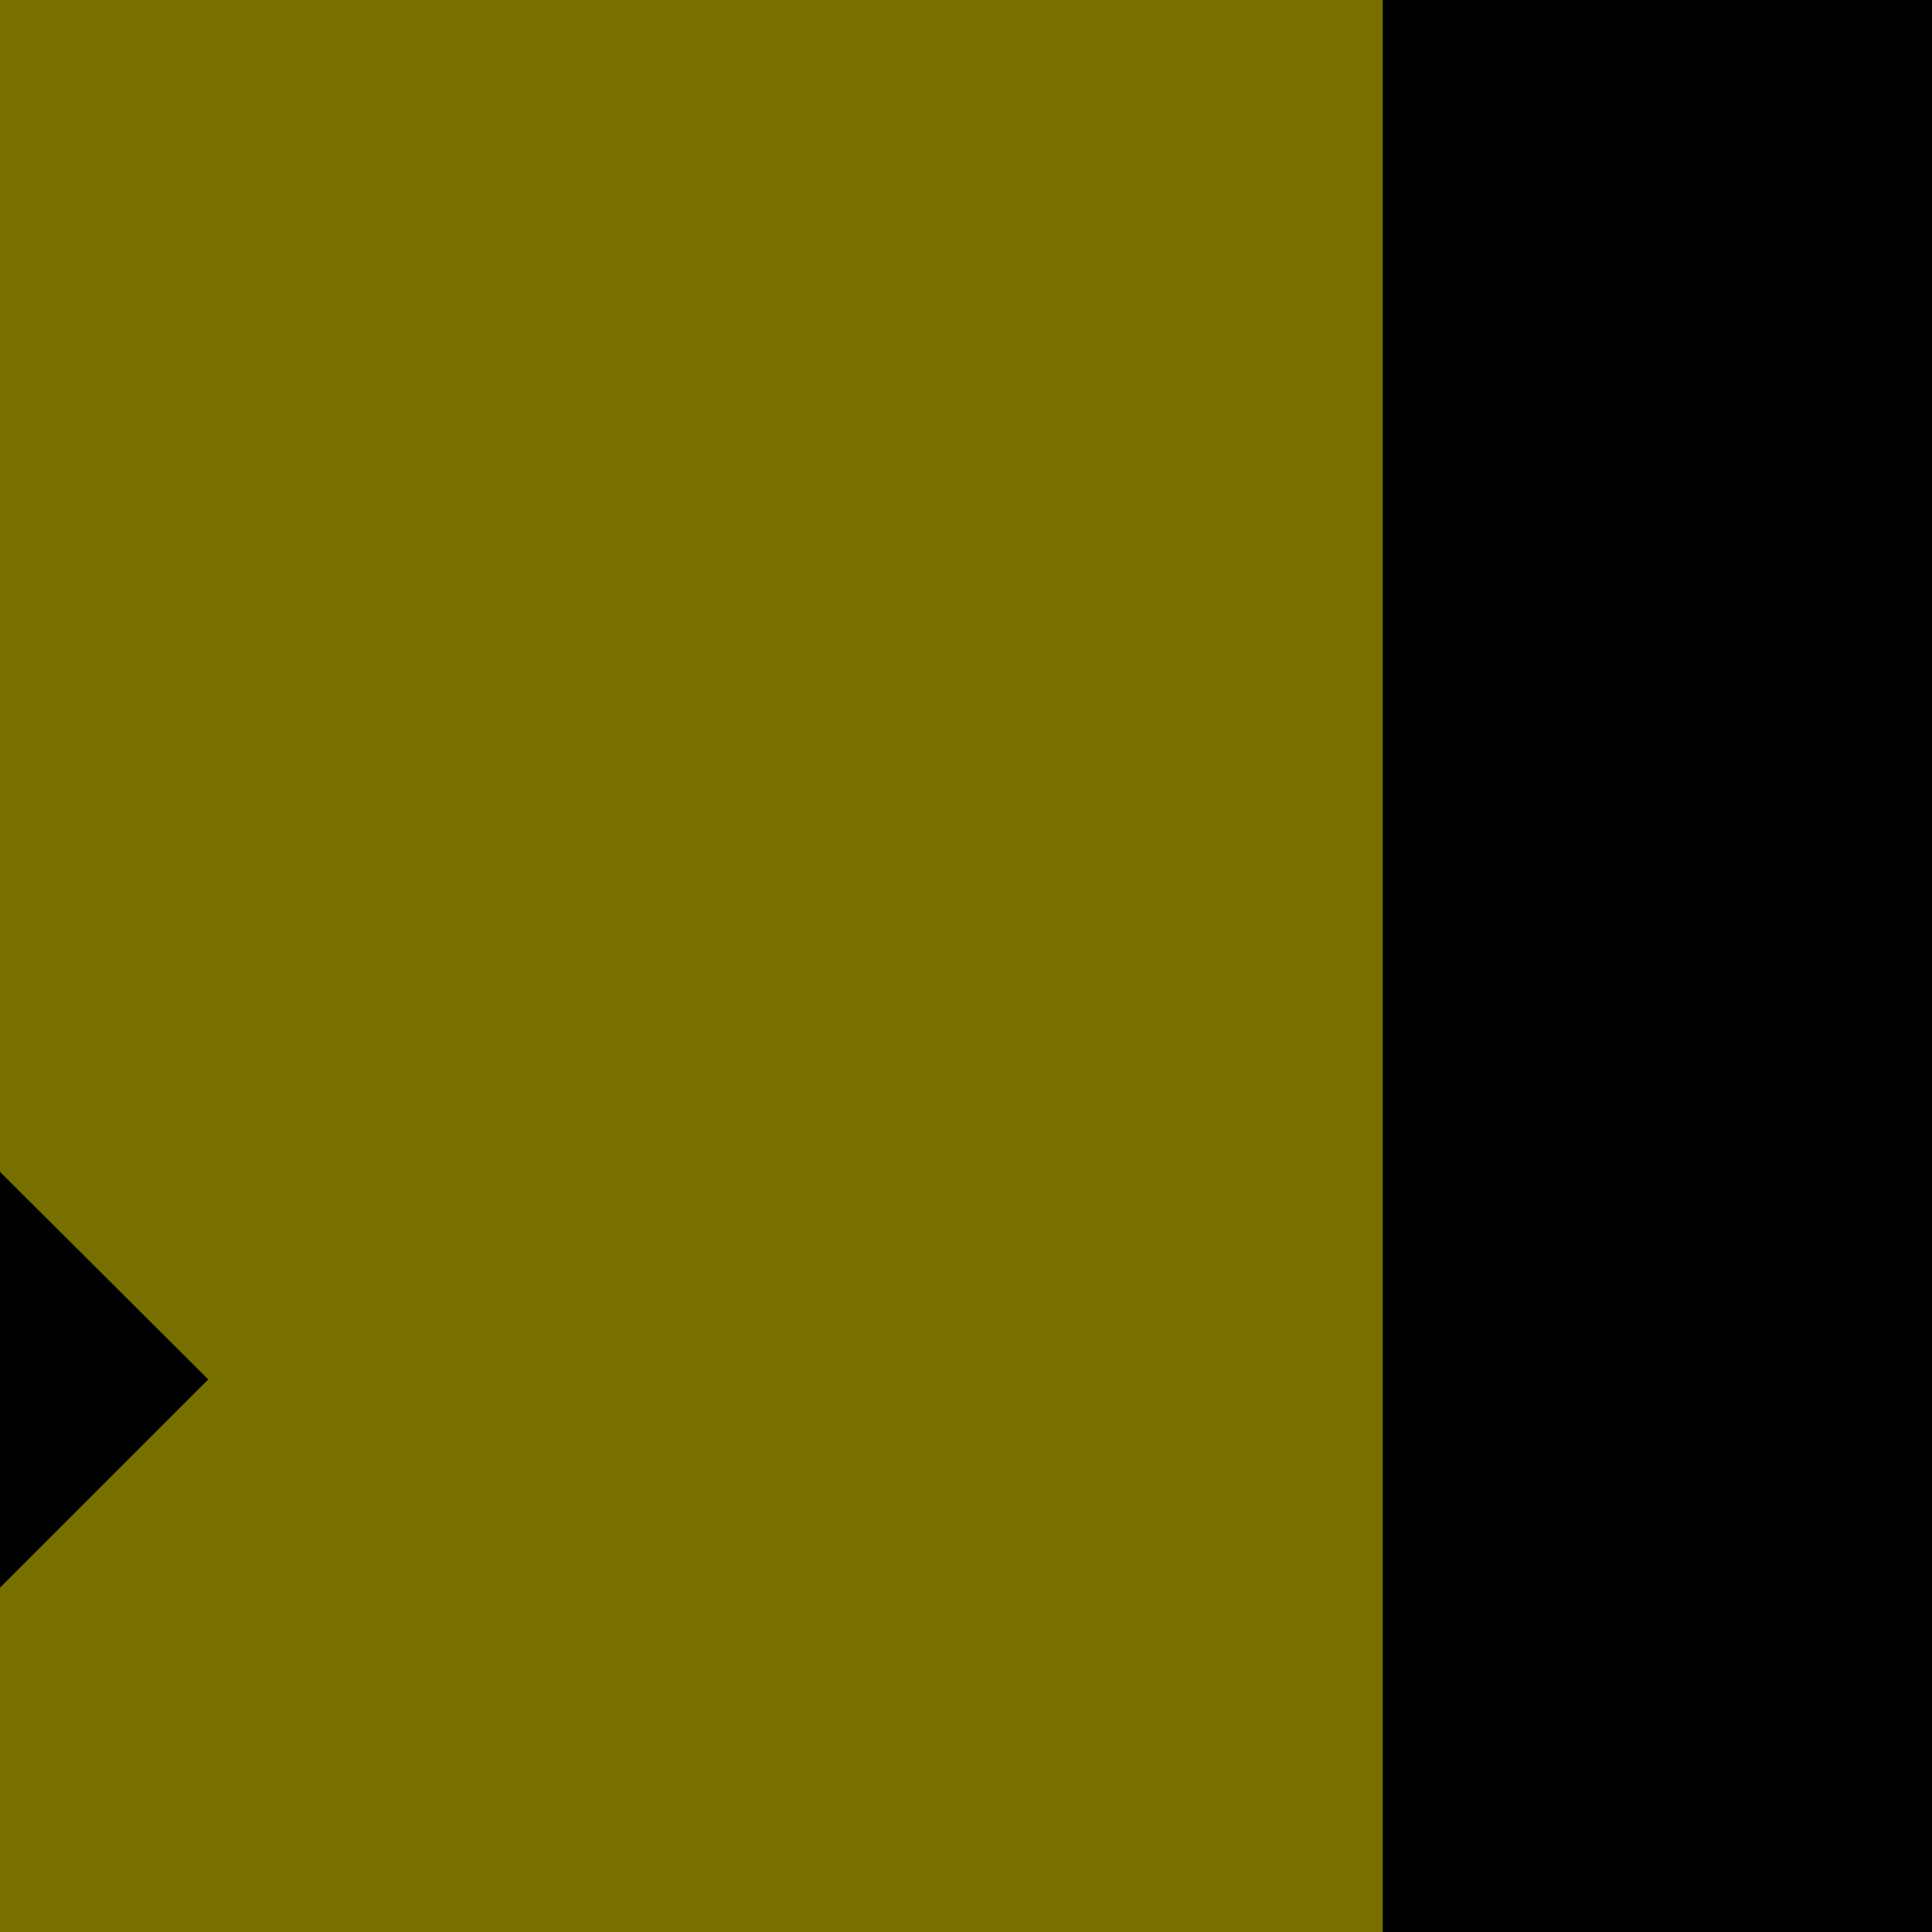
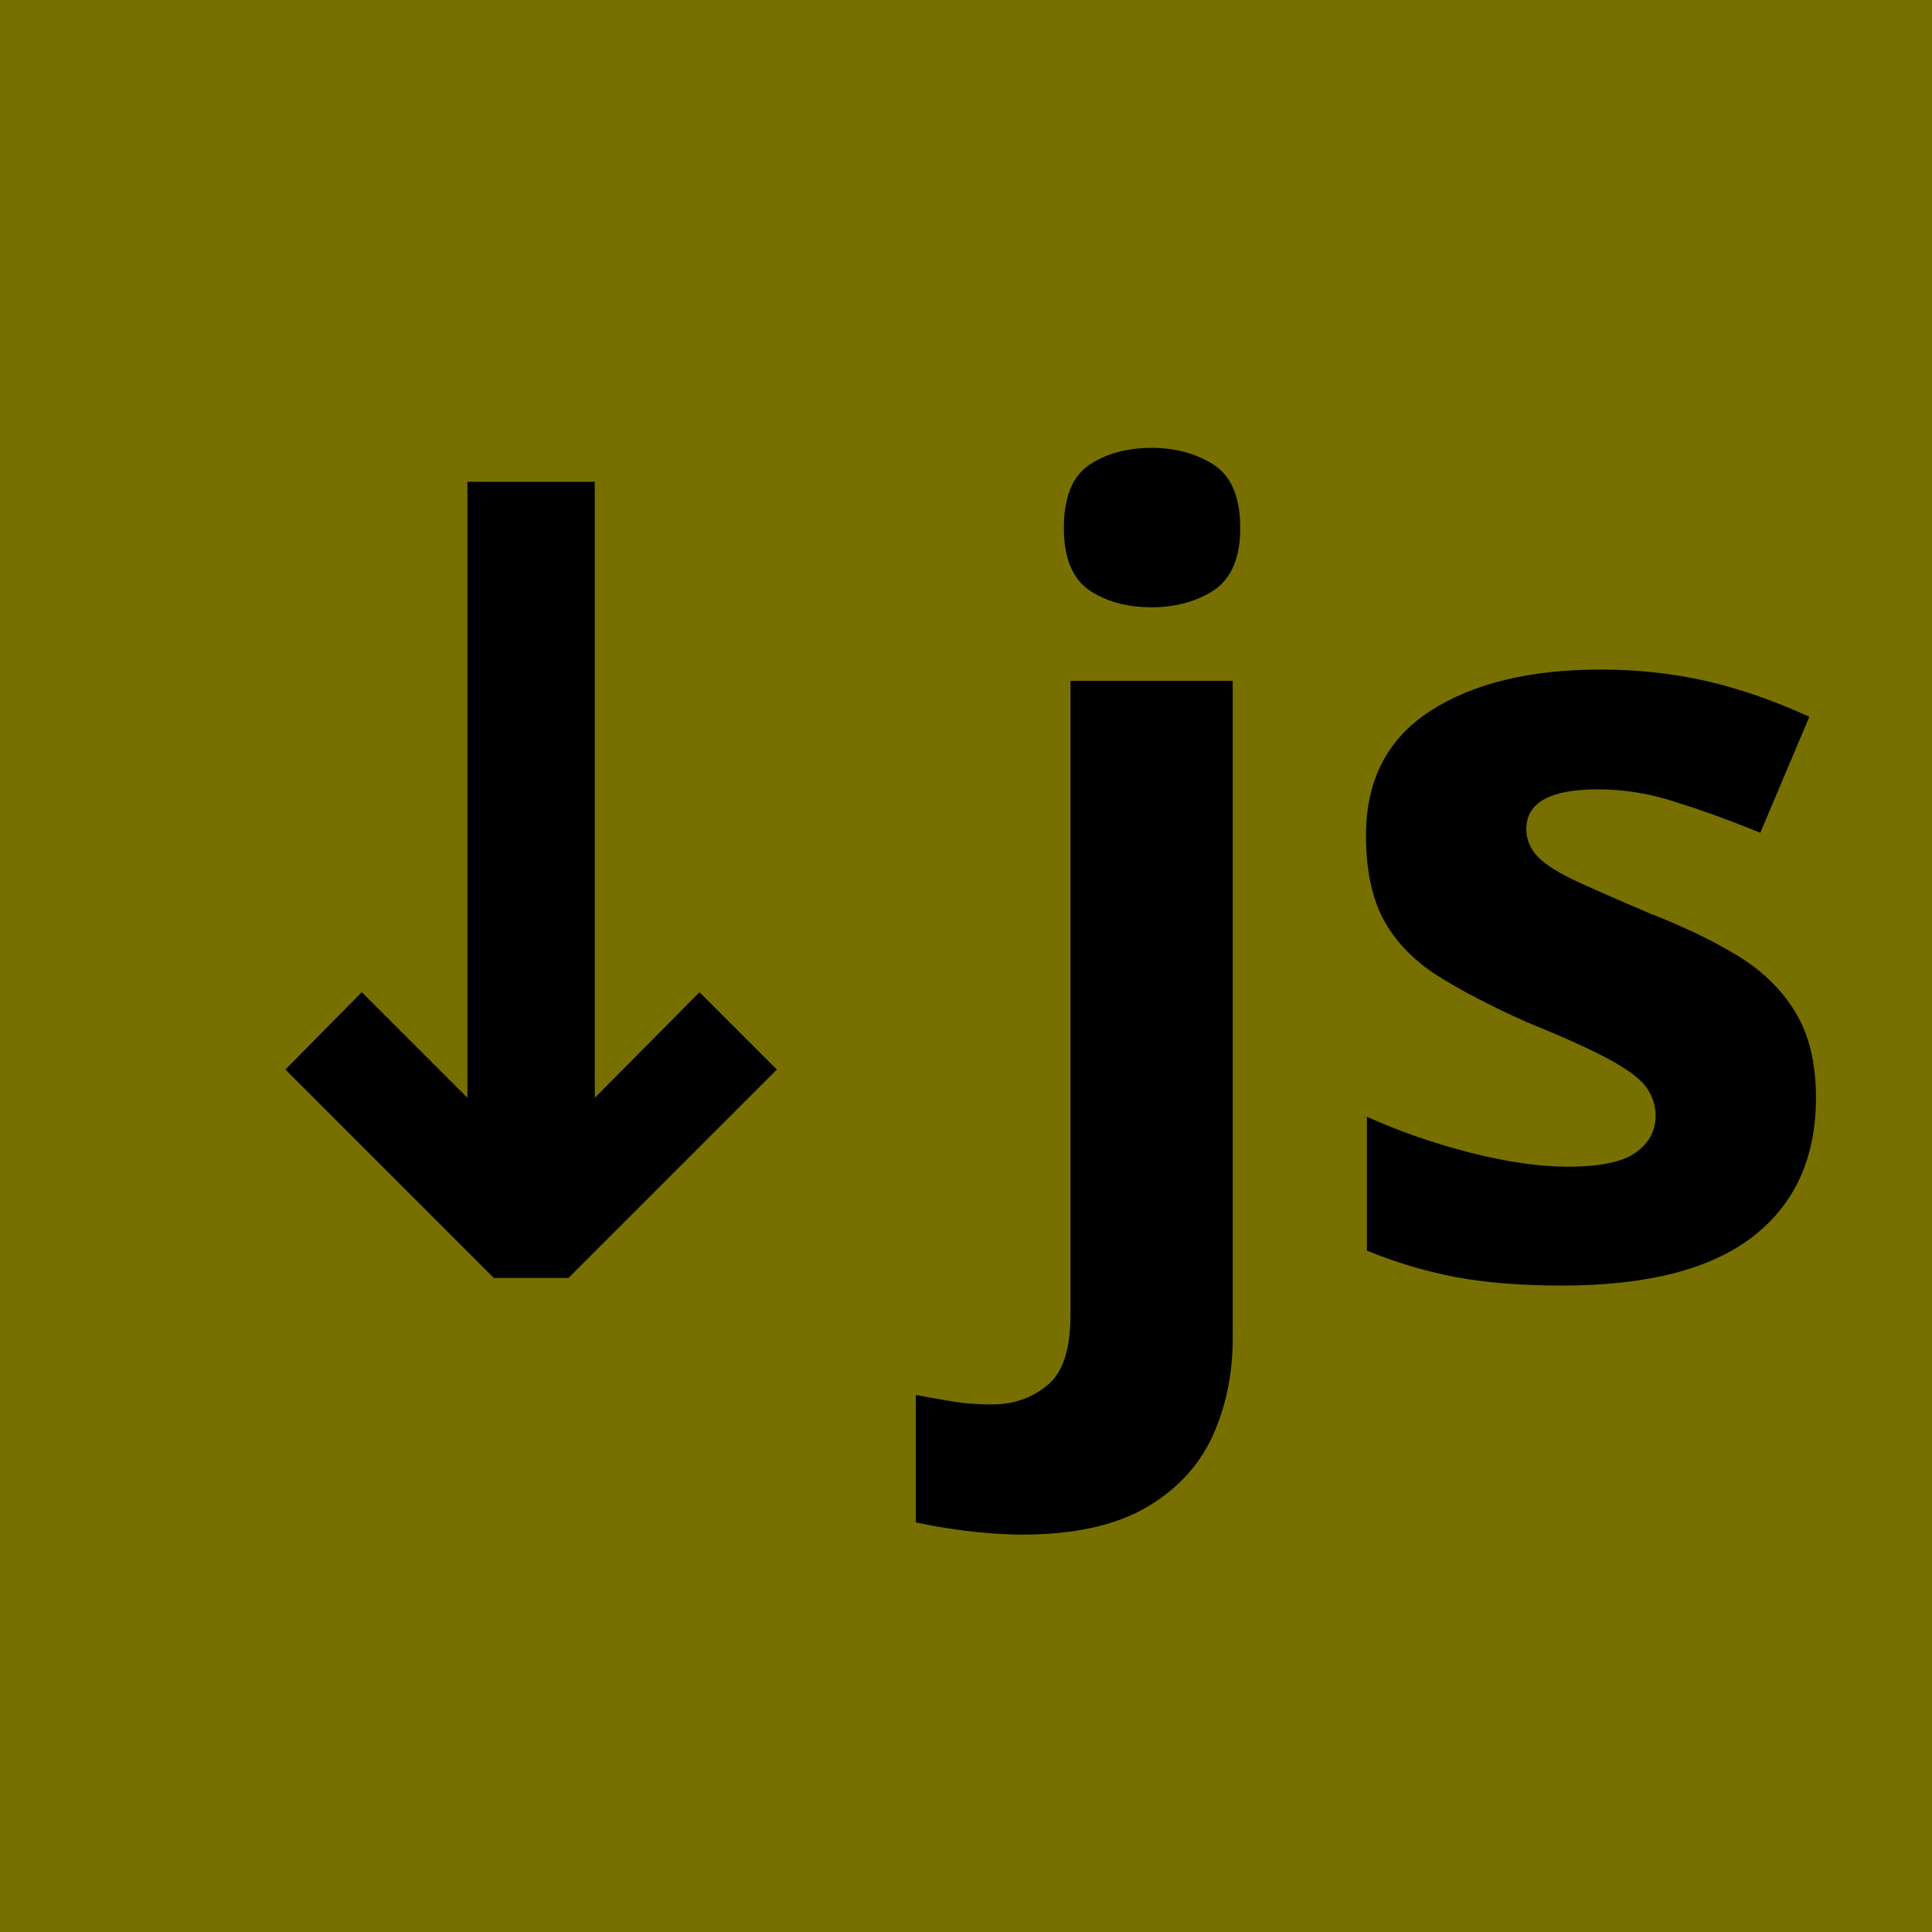
<svg xmlns="http://www.w3.org/2000/svg" width="32" height="32" viewBox="0 0 32 32">
  <rect width="32" height="32" fill="#777000" />
-   <text x="50%" y="50%" text-anchor="middle" dominant-baseline="middle" font-family="sans-serif" font-size="72" font-weight="bold" fill="#000000">
+   <text x="50%" y="50%" text-anchor="middle" dominant-baseline="middle" font-family="sans-serif" font-size="18" font-weight="bold" fill="#000000">
    ↓js
  </text>
</svg>
